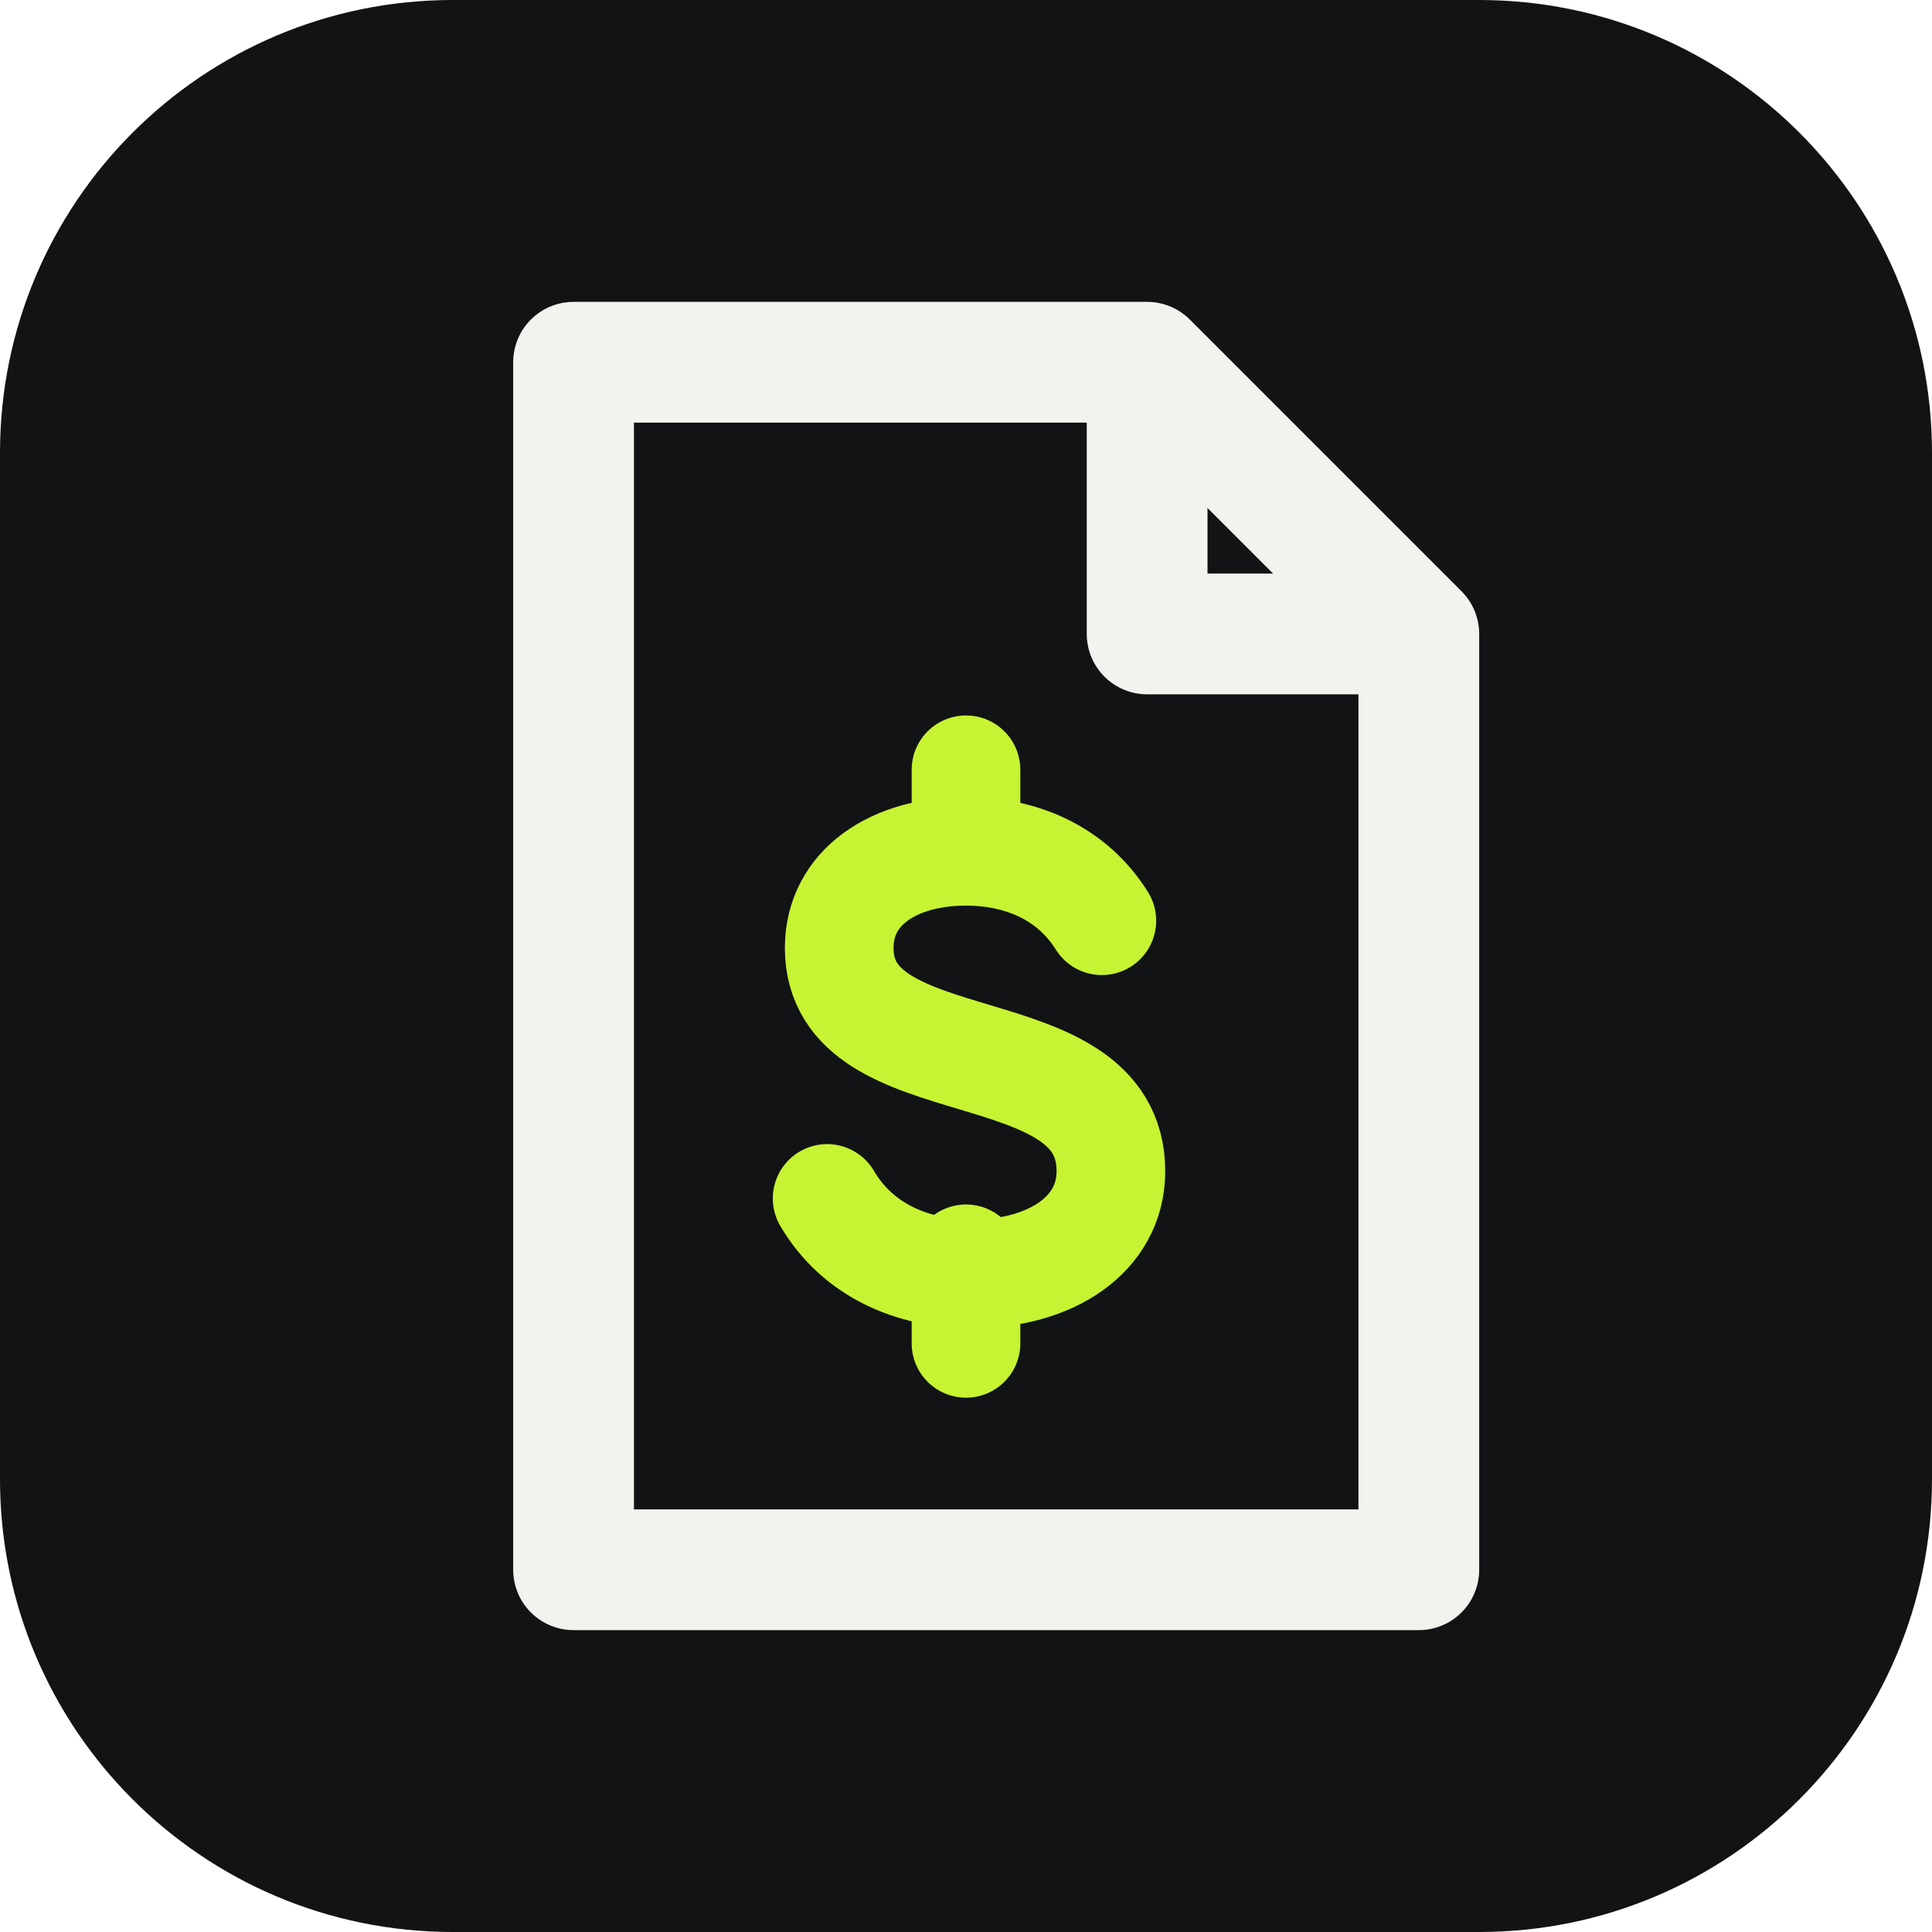
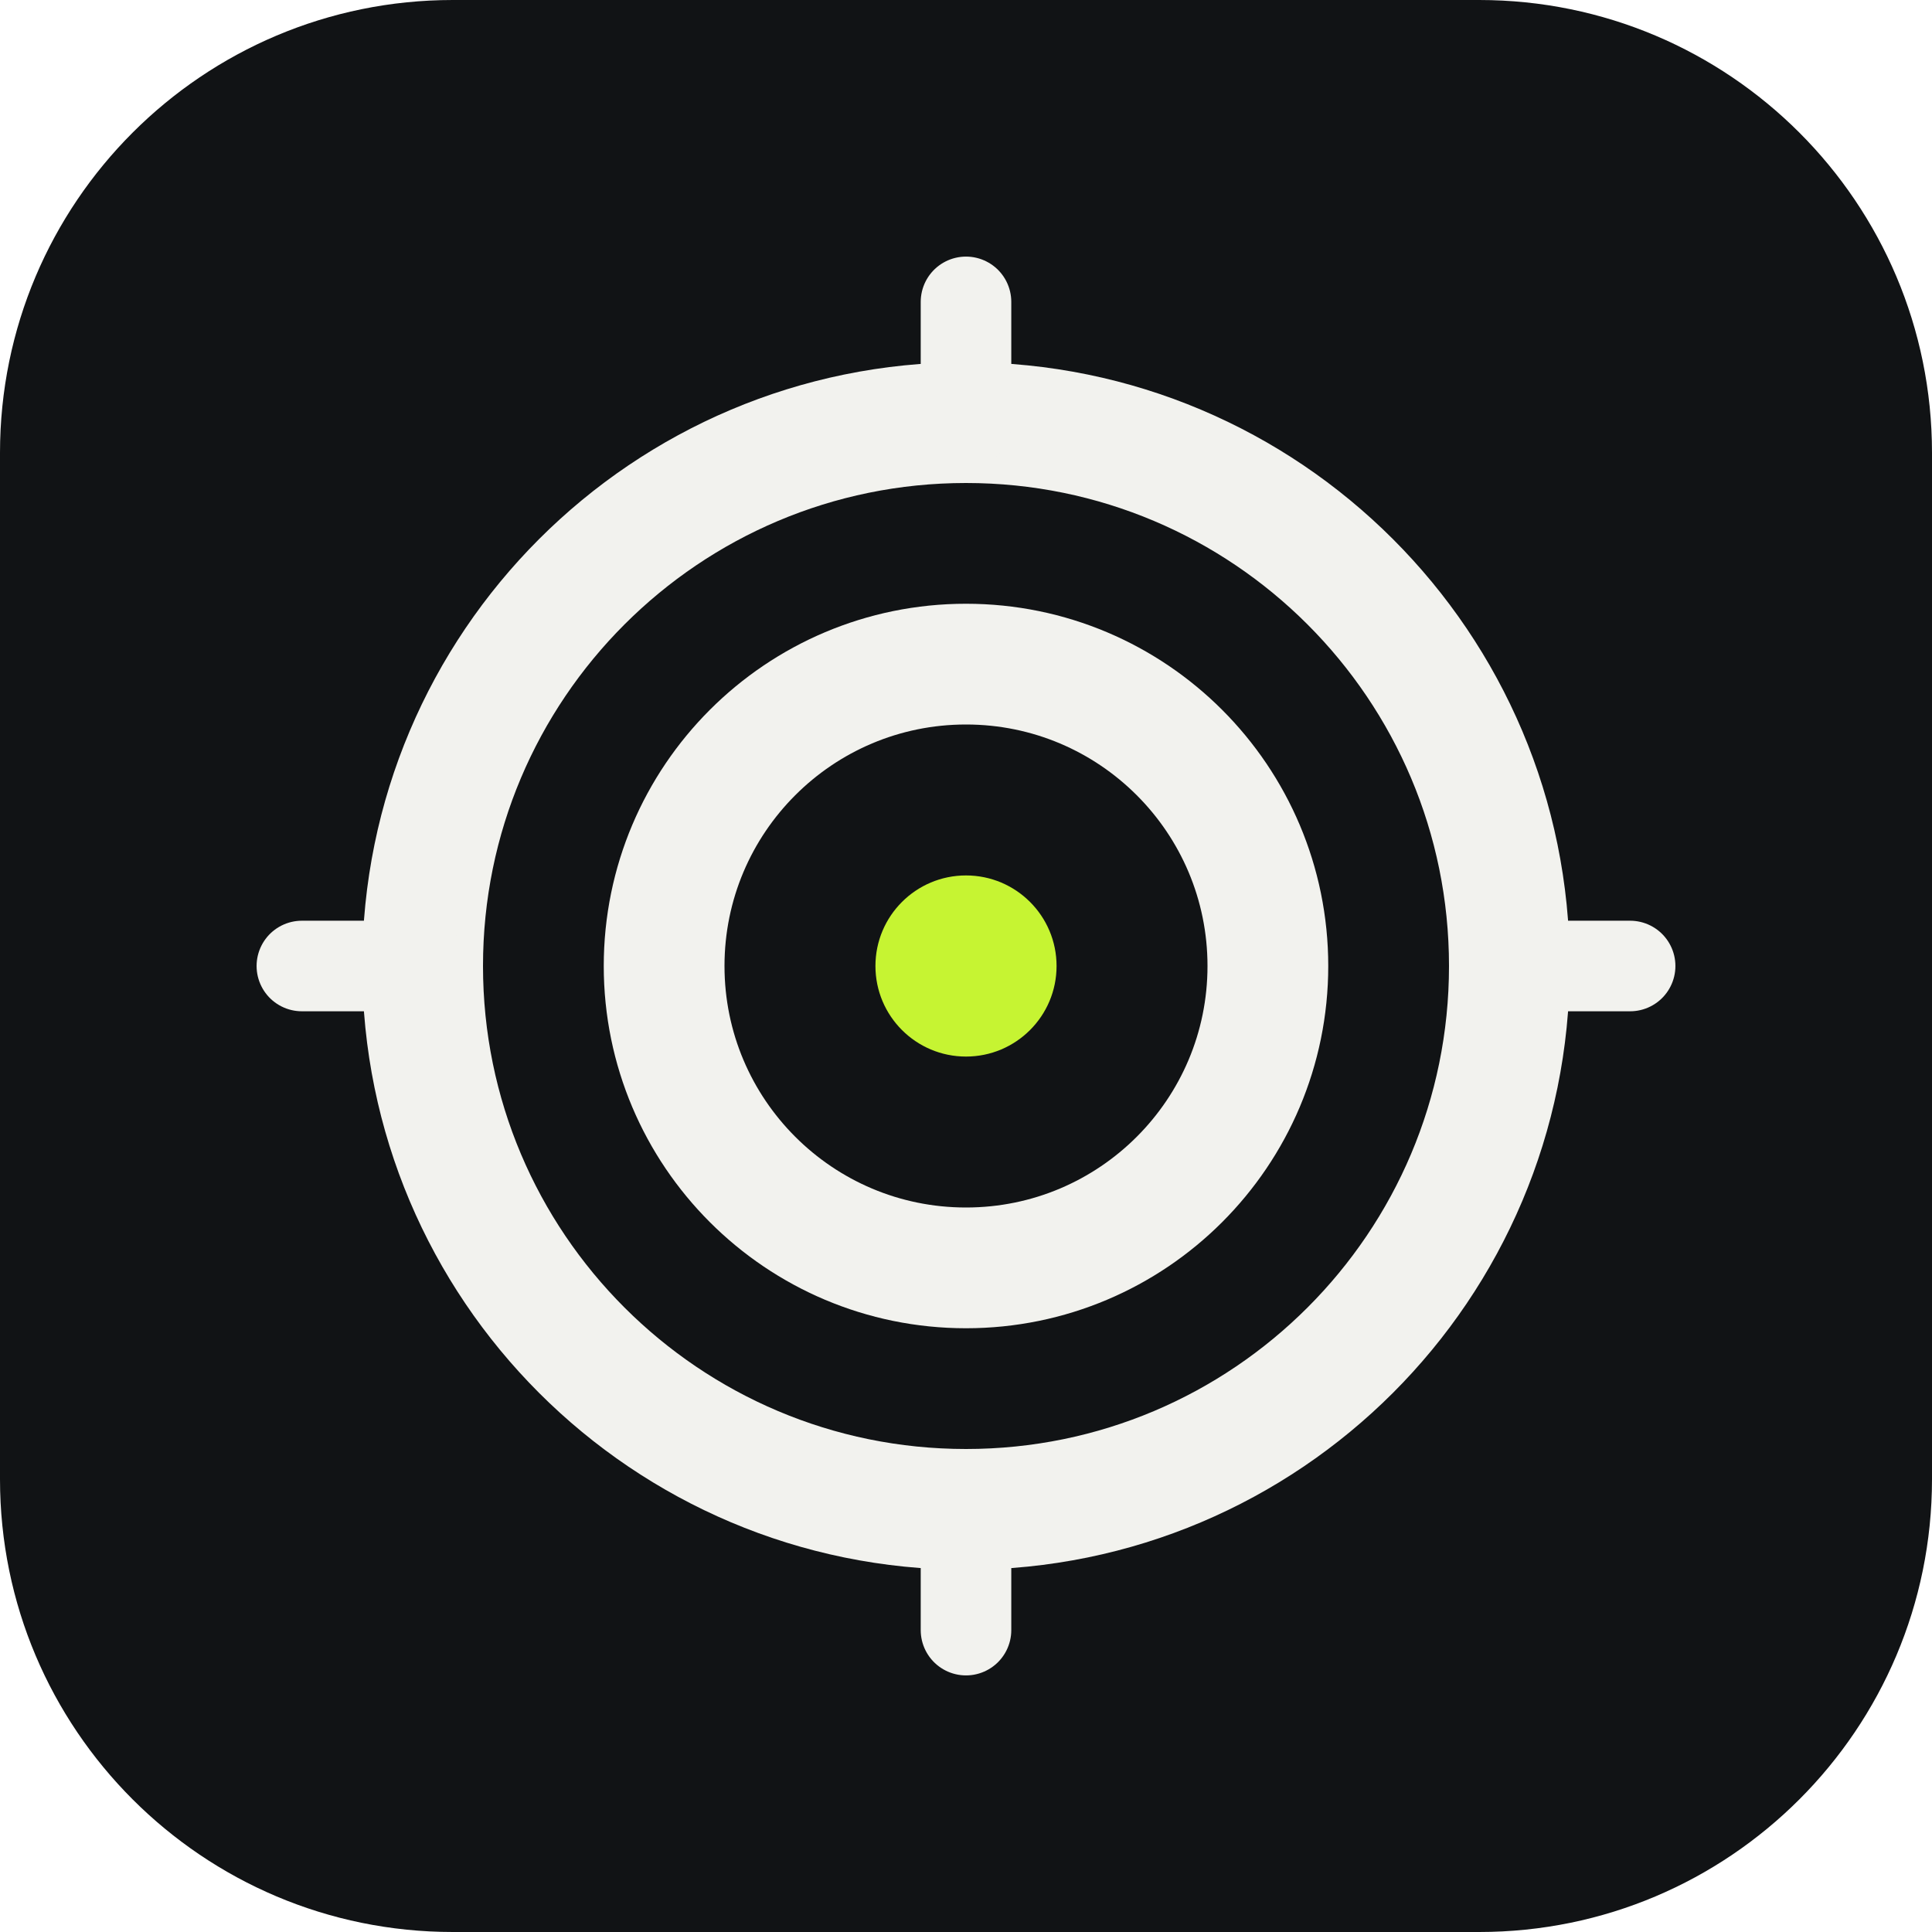
<svg xmlns="http://www.w3.org/2000/svg" viewBox="0 0 64 64">
  <rect width="64" height="64" rx="15" fill="#111315" />
-   <path d="M19 12h19l9 9v31H19z" fill="none" stroke="#F2F2EE" stroke-width="4" stroke-linejoin="round" />
-   <path d="M38 12v9h9" fill="none" stroke="#F2F2EE" stroke-width="4" stroke-linejoin="round" />
-   <path d="M36.5 30.5c-1-1.6-2.7-2.3-4.5-2.3-2.4 0-4.2 1.2-4.2 3.2 0 4.6 9 2.6 9 7.4 0 2.1-2 3.4-4.6 3.4-2 0-3.8-.8-4.8-2.5M32 25.5v2.7M32 41.7v2.8" fill="none" stroke="#C6F432" stroke-width="3.6" stroke-linecap="round" stroke-linejoin="round" />
+   <circle cx="32" cy="32" r="18" fill="none" stroke="#F2F2EE" stroke-width="4" />
+   <circle cx="32" cy="32" r="10" fill="none" stroke="#F2F2EE" stroke-width="4" />
+   <circle cx="32" cy="32" r="3" fill="#C6F432" />
+   <line x1="32" y1="14" x2="32" y2="10" stroke="#F2F2EE" stroke-width="3" stroke-linecap="round" />
+   <line x1="32" y1="54" x2="32" y2="50" stroke="#F2F2EE" stroke-width="3" stroke-linecap="round" />
+   <line x1="14" y1="32" x2="10" y2="32" stroke="#F2F2EE" stroke-width="3" stroke-linecap="round" />
+   <line x1="54" y1="32" x2="50" y2="32" stroke="#F2F2EE" stroke-width="3" stroke-linecap="round" />
</svg>
